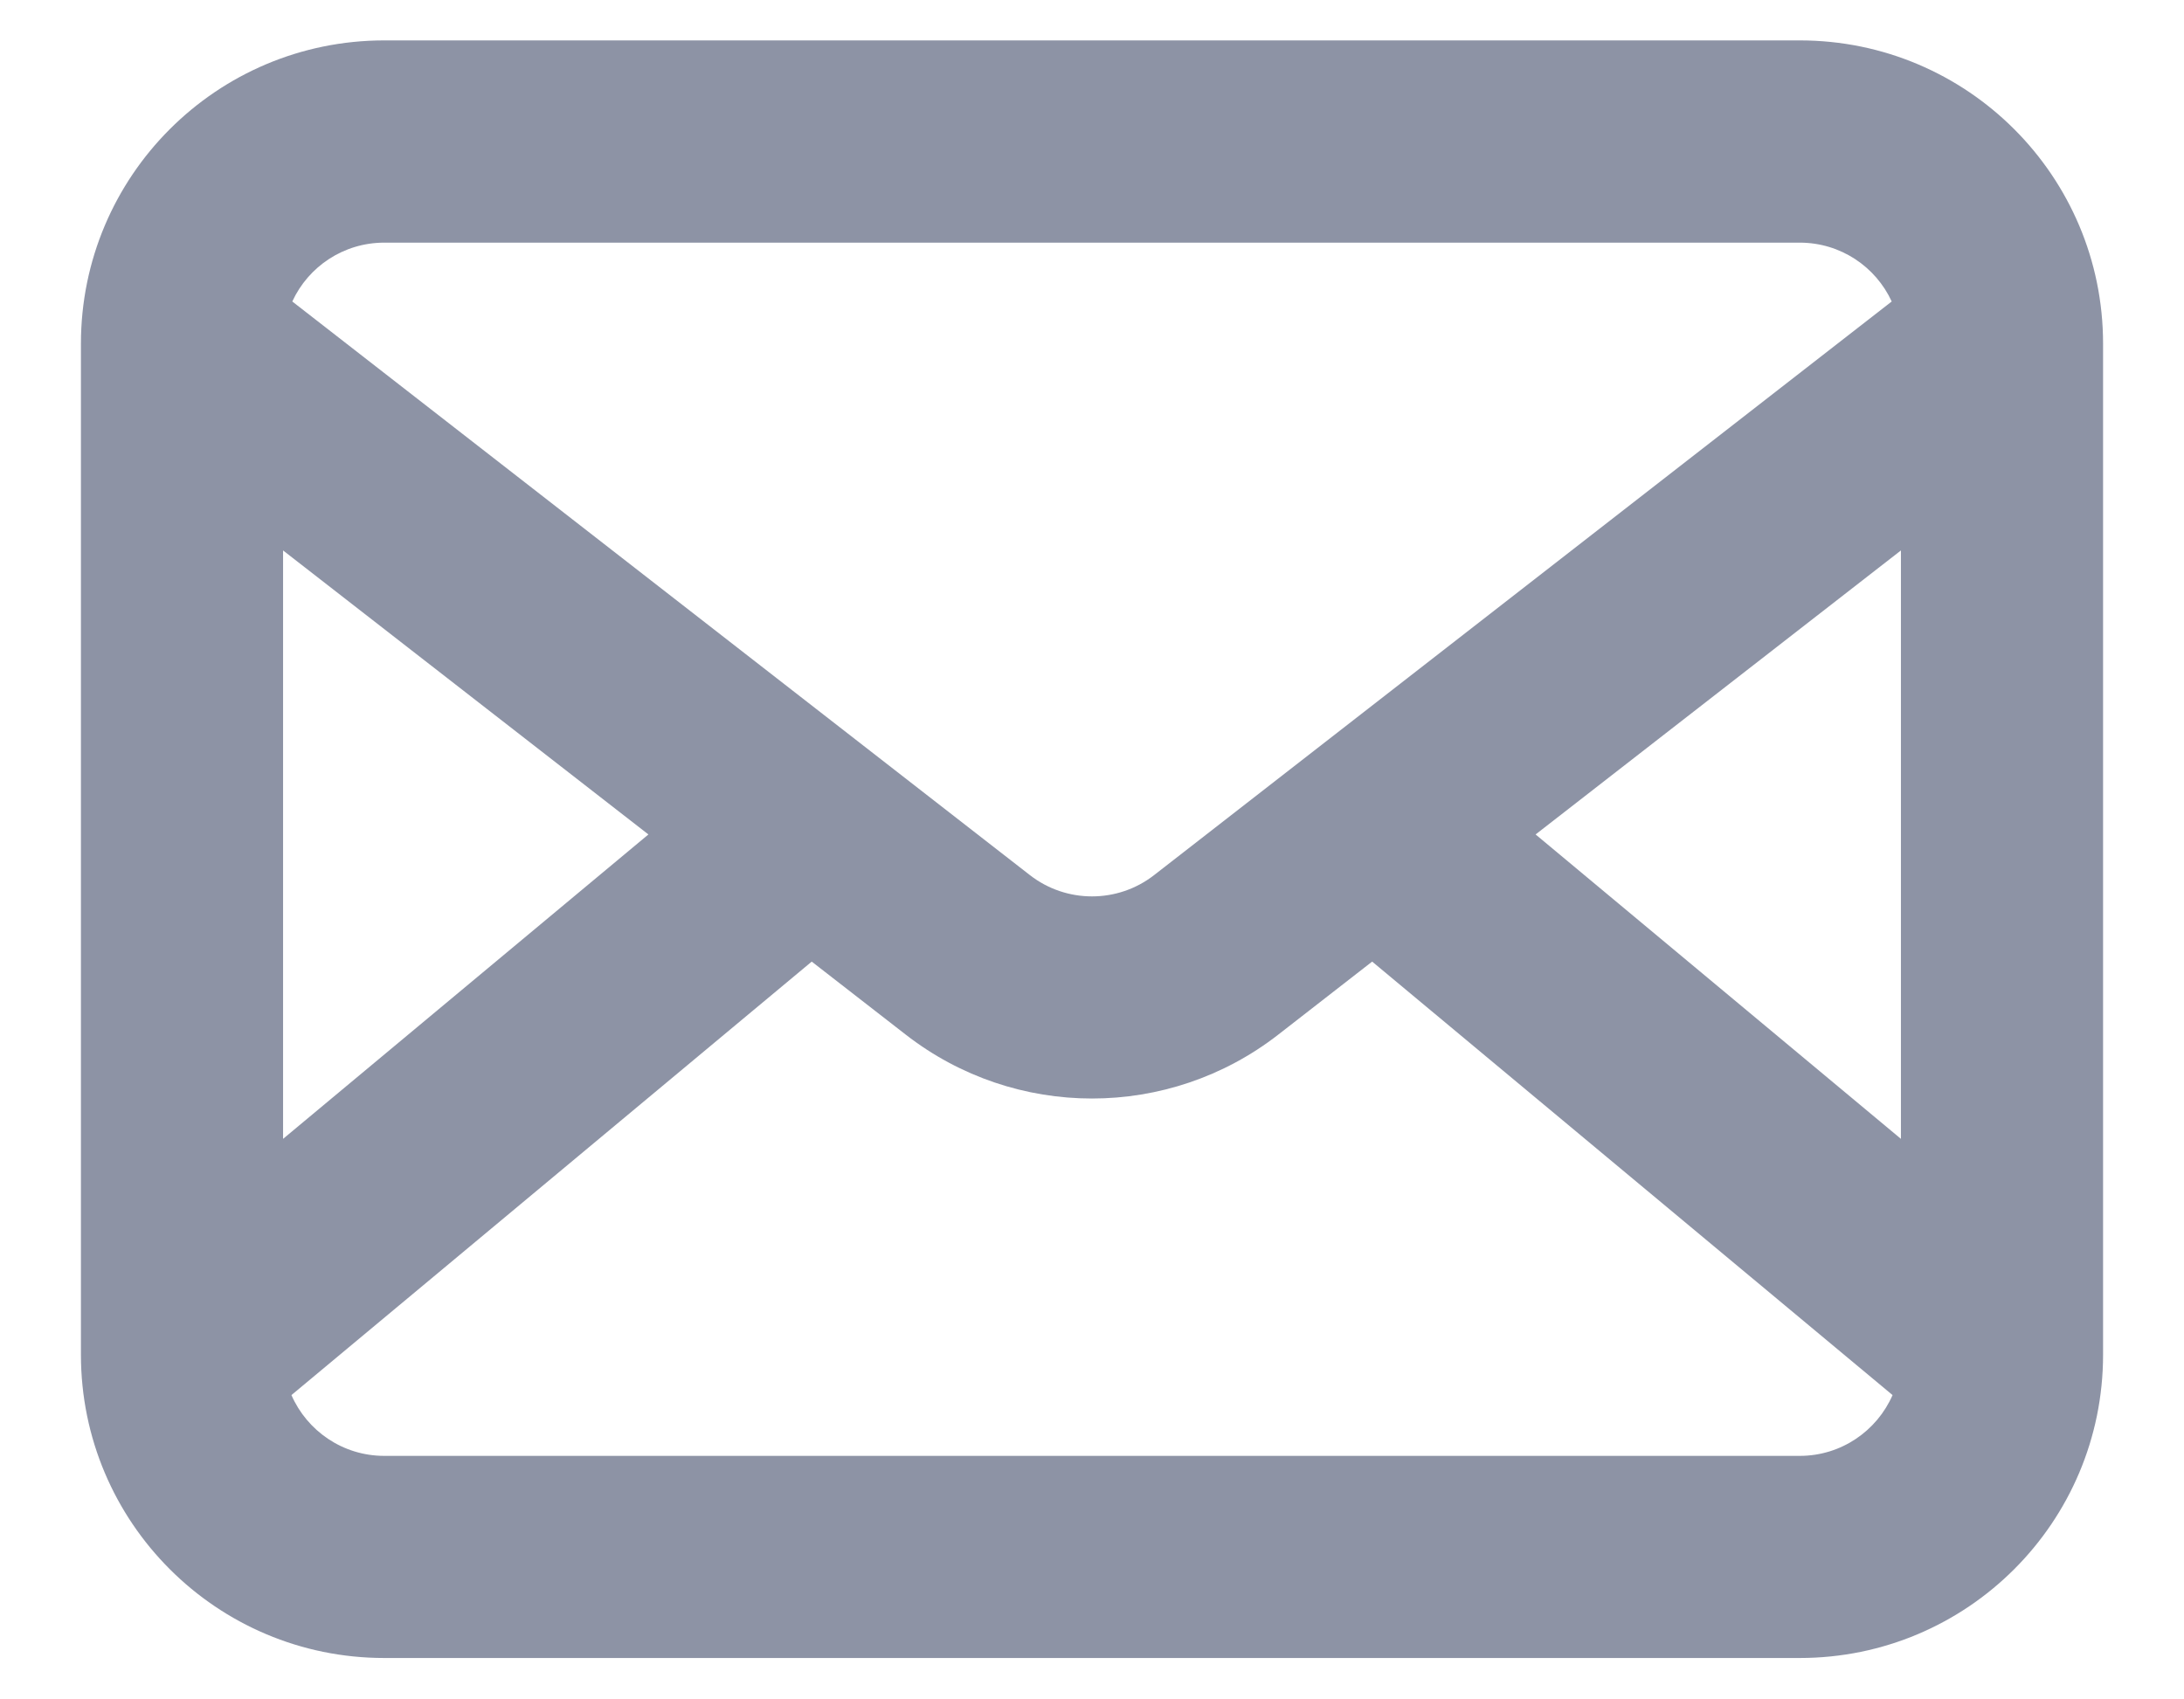
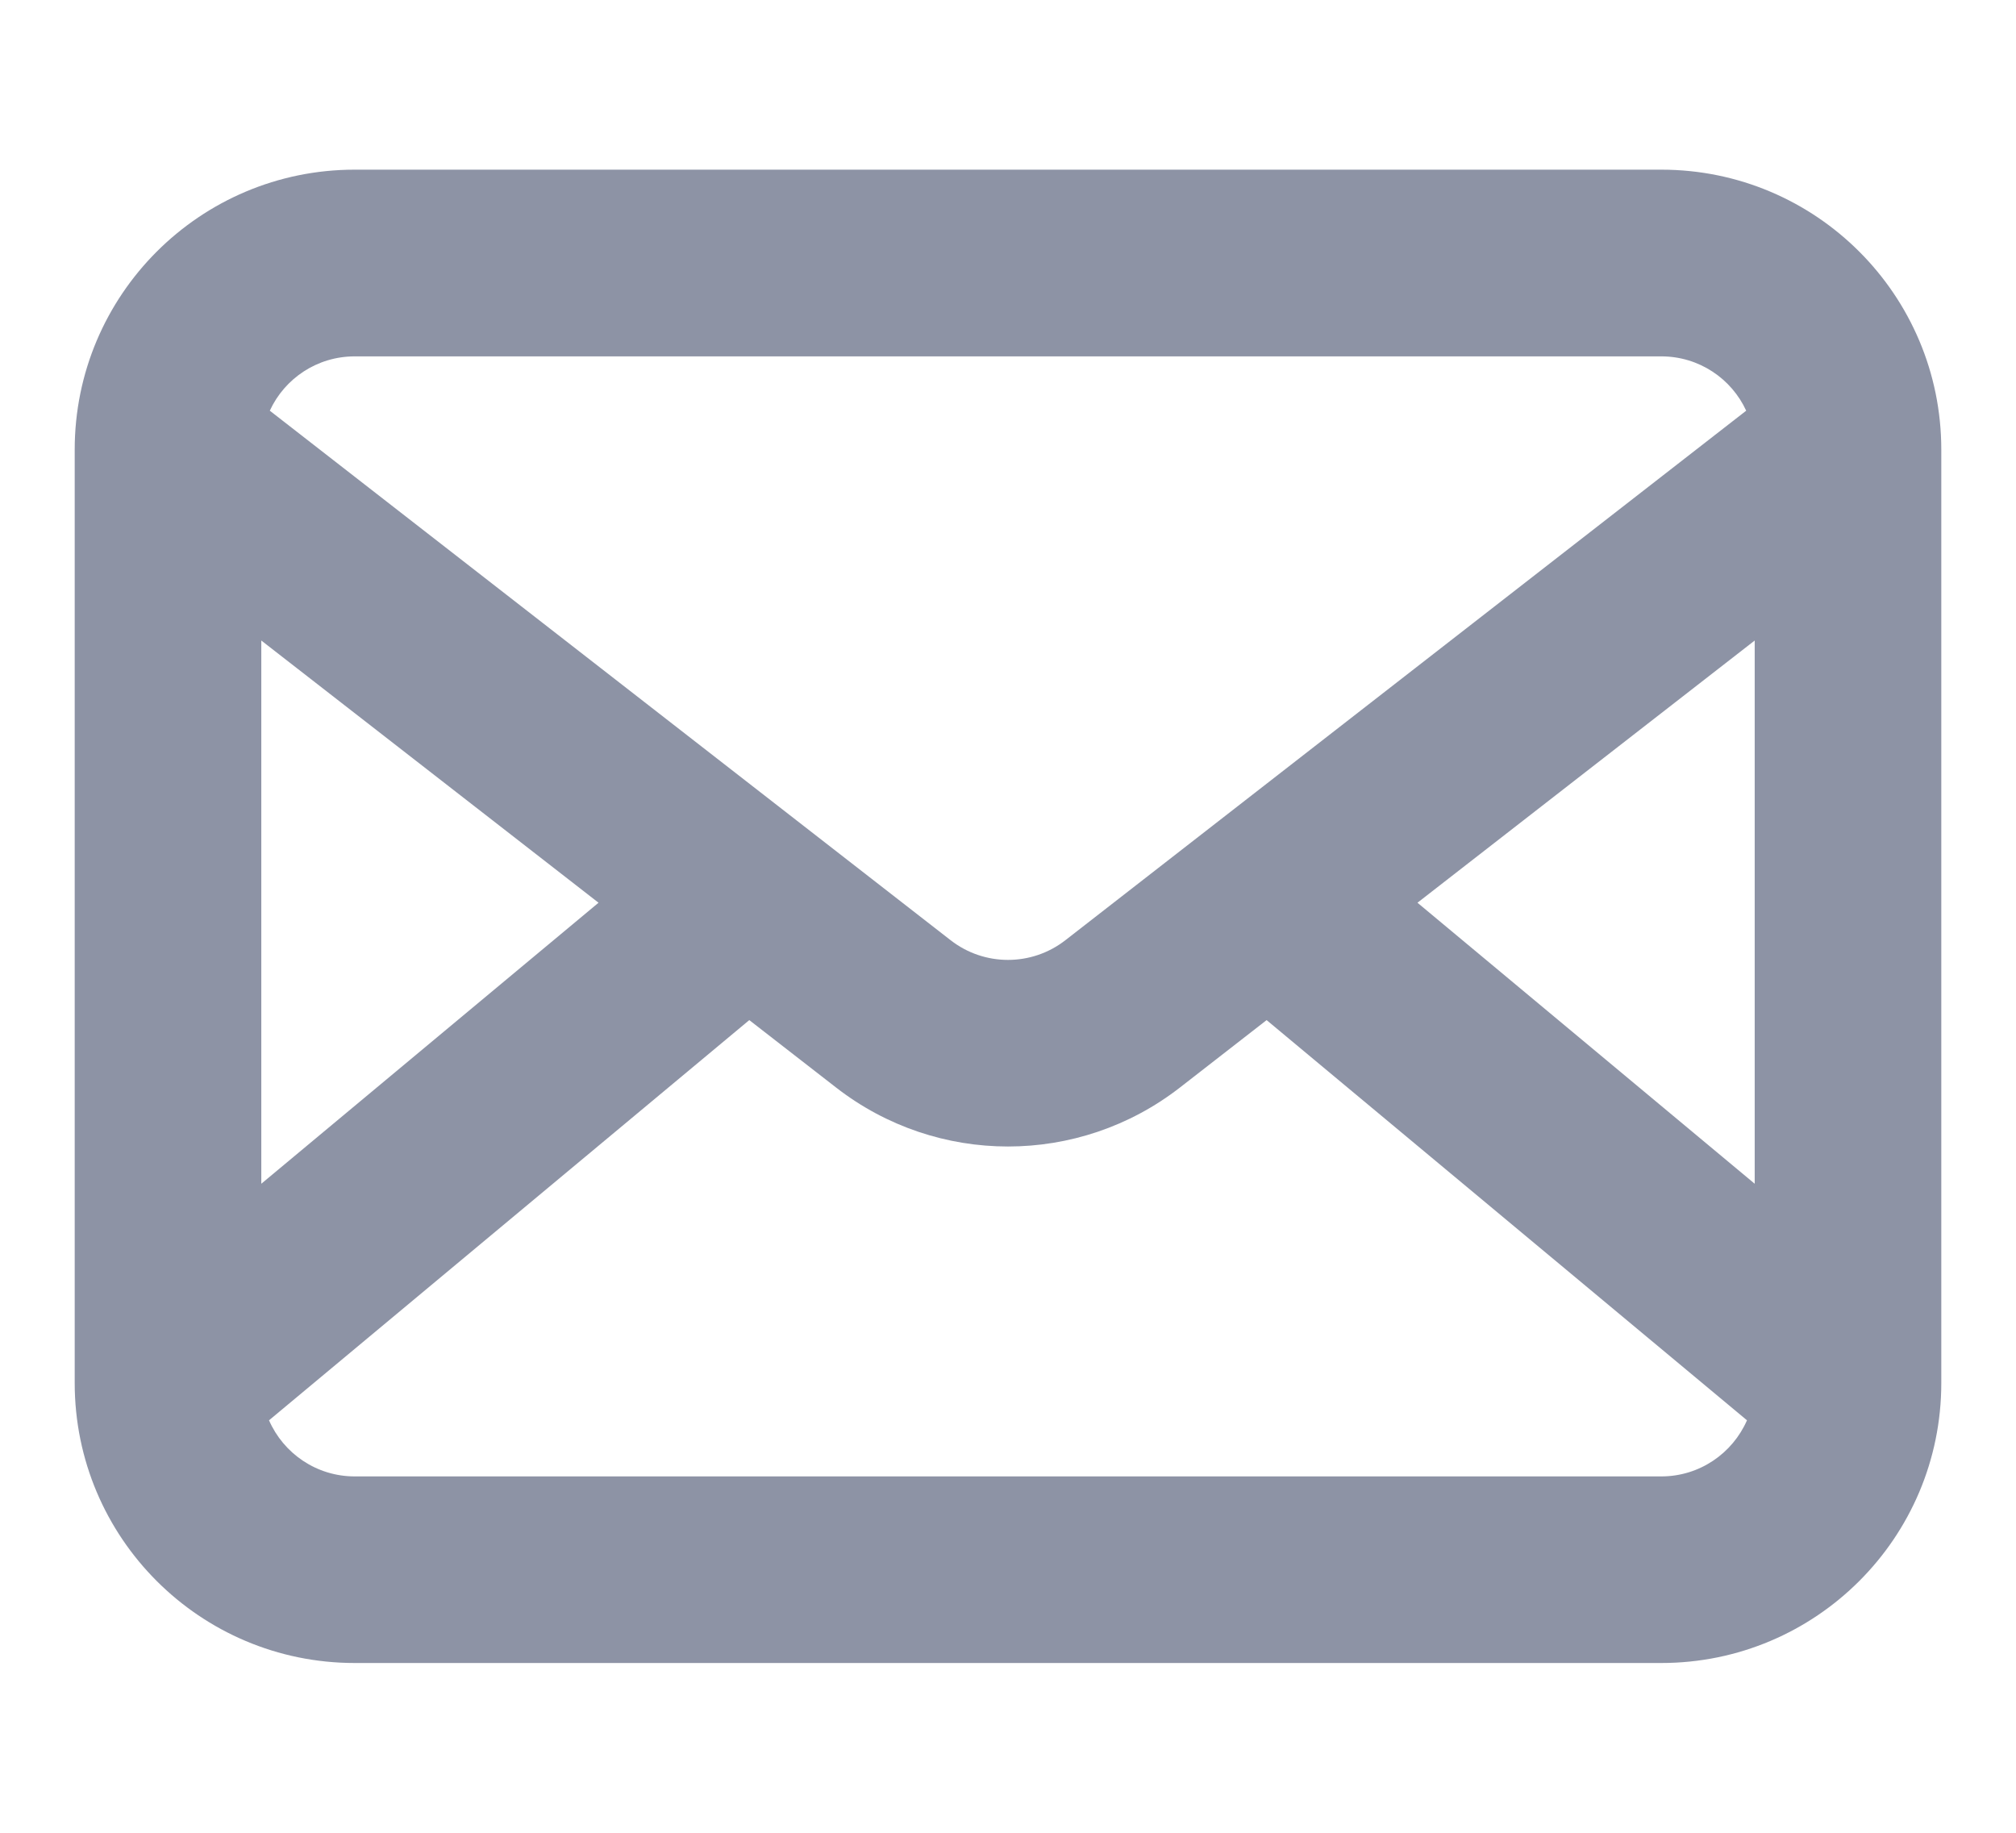
- <svg xmlns="http://www.w3.org/2000/svg" width="18" height="14" viewBox="0 0 18 14" fill="none">
+ <svg xmlns="http://www.w3.org/2000/svg" width="22" height="20" viewBox="0 0 18 14" fill="none">
  <path fill-rule="evenodd" clip-rule="evenodd" d="M3.167 0.333C1.786 0.333 0.667 1.452 0.667 2.833V11.166C0.667 12.547 1.786 13.666 3.167 13.666H14.833C16.214 13.666 17.333 12.547 17.333 11.166V2.833C17.333 1.452 16.214 0.333 14.833 0.333H3.167ZM2.409 2.485C2.541 2.198 2.831 2 3.167 2H14.833C15.169 2 15.459 2.198 15.591 2.485L9.512 7.213C9.211 7.447 8.789 7.447 8.488 7.213L2.409 2.485ZM2.333 4.537V9.387L5.344 6.878L2.333 4.537ZM2.402 11.499C2.531 11.794 2.825 12 3.167 12H14.833C15.175 12 15.469 11.794 15.598 11.499L11.309 7.926L10.535 8.528C9.632 9.23 8.368 9.23 7.465 8.528L6.69 7.926L2.402 11.499ZM15.667 9.387V4.537L12.656 6.878L15.667 9.387Z" fill="#1C294D" fill-opacity="0.5" />
</svg>
